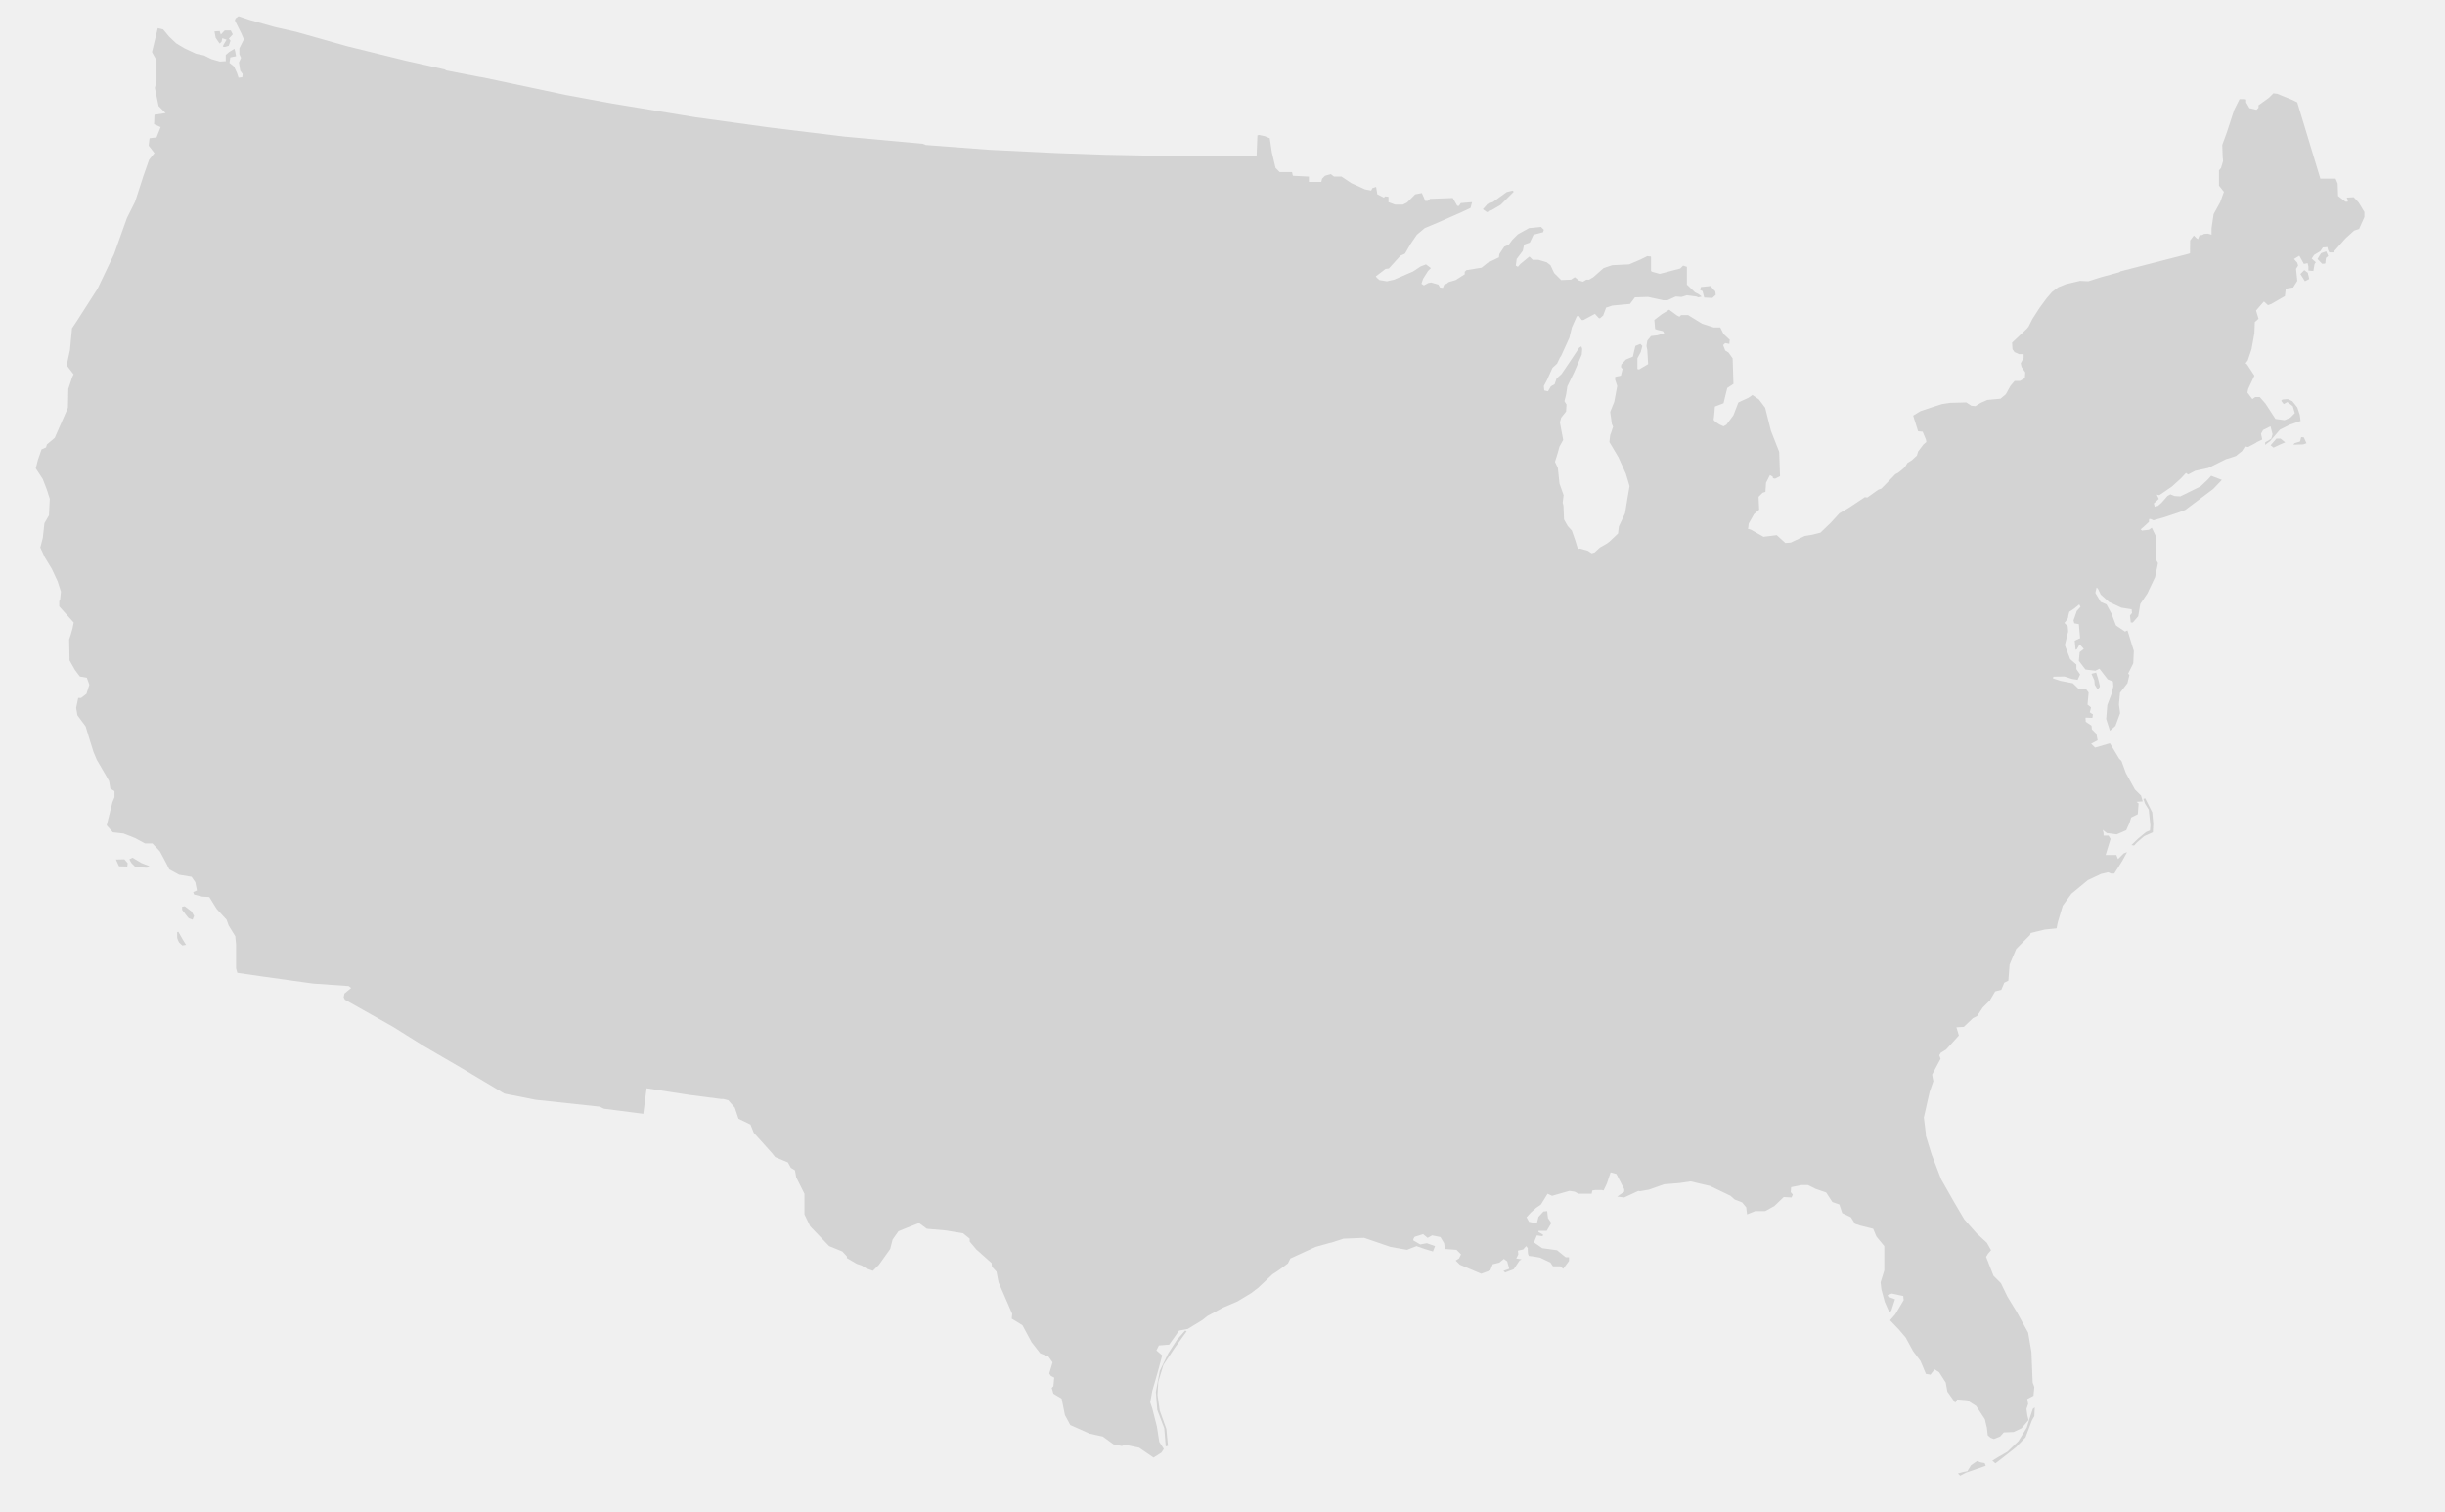
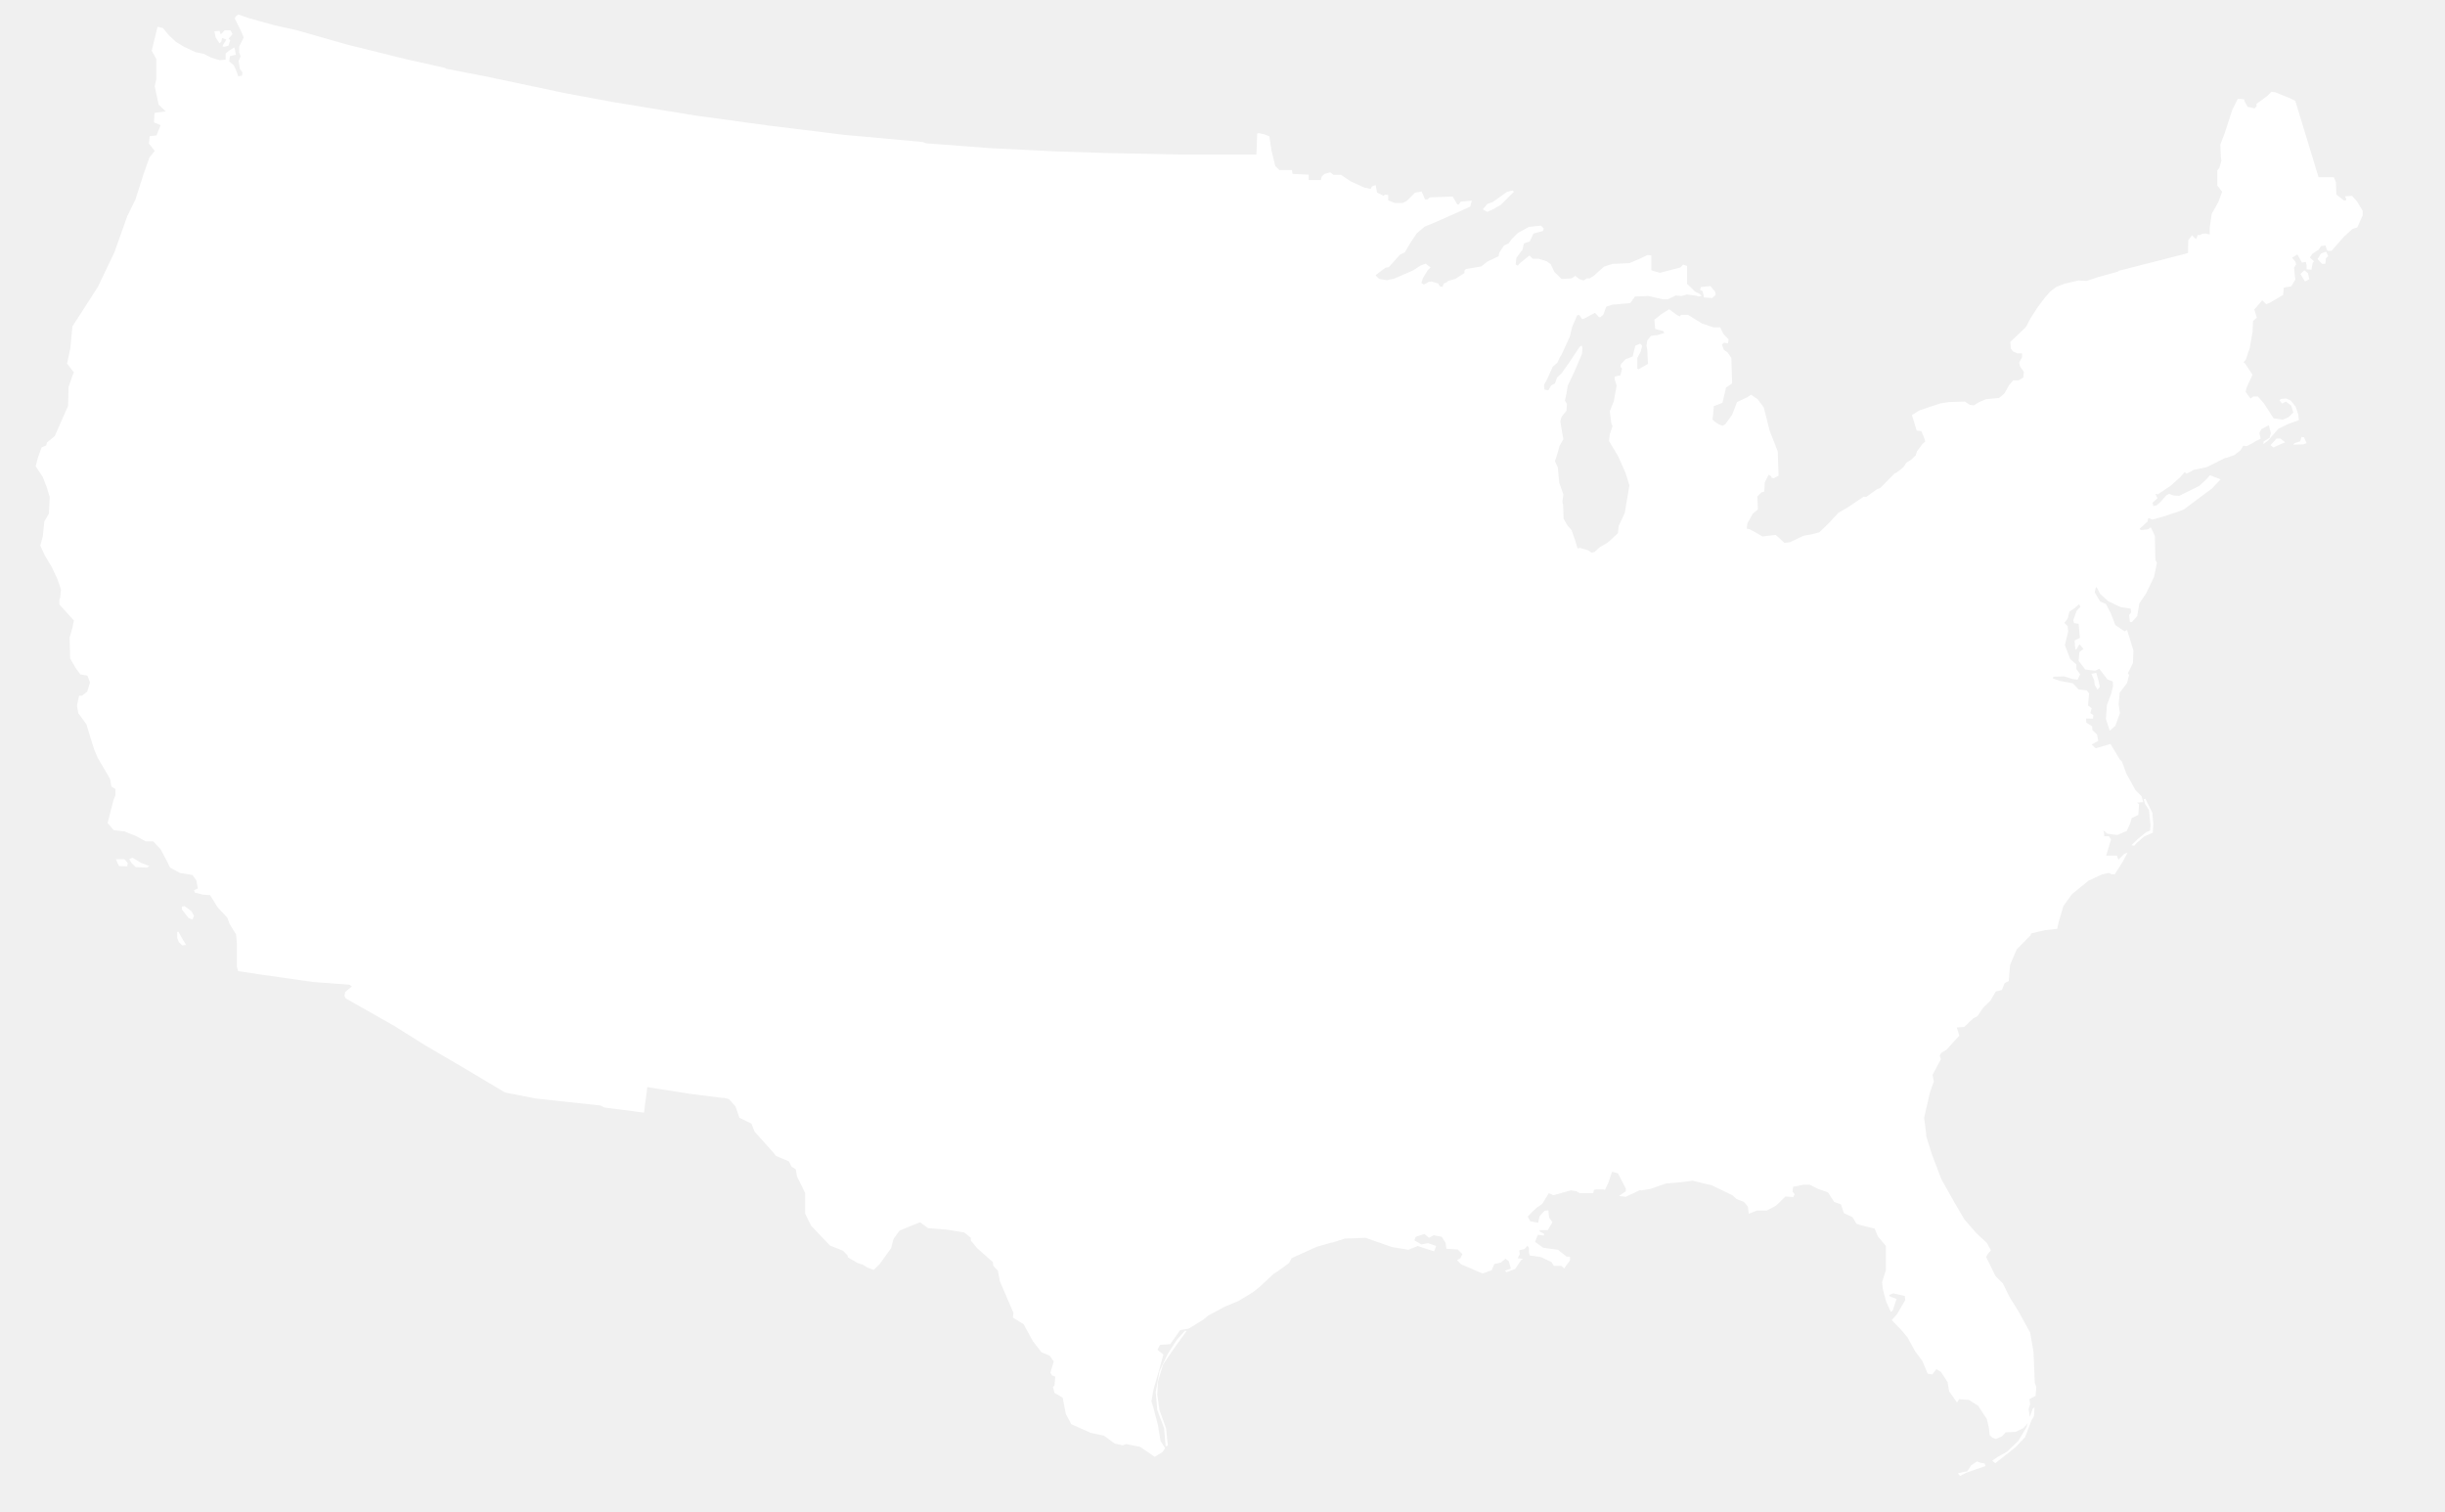
- <svg xmlns="http://www.w3.org/2000/svg" version="1" width="959" height="593">
-   <path d="M805.216 266.062l.202-.658 4.31-.062 3.073.97 2.102.323.97-2.1-1.455-2.103v-1.778l-2.425-2.102-2.1-5.496 1.292-5.335-.162-2.1-1.293-1.294s1.454-1.617 1.454-2.263c0-.647.485-2.102.485-2.102l1.94-1.292 1.94-1.617.484.97-1.455 1.618-1.294 3.718.323 1.132 1.777.323.485 5.497-2.1.97.322 3.557.485-.162 1.13-1.94 1.617 1.78-1.616 1.292-.323 3.395 2.587 3.394 3.88.485 1.616-.81 3.237 4.183 1.358.537.698.31.144 1.946-.767 3.097-1.587 4.183-.446 5.45 1.47 4.64 2.164-1.916 1.83-4.978-.462-3.39.418-4.586 2.92-3.78.77-3.217-.497-.557 2.006-4.024.227-4.865-.226-.714-2.264-7.354-.97.485-3.556-2.424-1.78-4.688-1.94-3.557-2.262-.97-2.1-3.555.498-2.102.51.504 1.092 2.244 3.233 2.91 4.85 2.265 4.042.646.16 1.456-.807.97.323 2.748h.81l2.1-2.425.81-4.85 2.747-4.042 3.07-6.466 1.133-5.497-.647-1.13-.162-9.378-1.617-3.395-1.13.81-2.75.322-.484-.485 1.132-.97 2.102-1.94.063-1.095.54-.085 1.175.533 4.04-1.132 5.82-1.94 2.588-.97 7.113-5.334 3.88-2.91 3.393-3.556-4.203-1.617-1.293 1.455-2.91 2.748-7.92 3.88-2.265-.16-1.616-.648-1.132.647-2.263 2.586-1.454 1.294-1.293.324-.324-1.294 1.94-1.778-.797-1.678 1.014.23 4.956-3.402 3.556-3.233 1.94-2.1.807.645 2.748-1.455 5.174-1.13 7.043-3.493.877-.227 2.91-.97 2.425-1.94 1.13-1.778 1.295.162 2.91-1.536.52-.373 2.066-1-.485-2.263.81-1.455 2.91-1.456.808 3.07-.485 1.78-2.425 1.455v.97l1.94-1.456 3.88-4.527 3.88-1.94 4.203-1.455-.323-2.425-.97-2.91-1.94-2.424-1.778-.81-2.103.163-.484.485.97 1.294 1.454-.808 2.102 1.617.807 2.748-1.778 1.78-2.264.97-3.557-.486-3.88-5.98-2.264-2.588h-1.778l-1.132.808-1.94-2.586.324-1.455 2.425-5.173-2.89-4.413-.566-.492.868-1.077 1.09-3.29.373-1.12 1.125-6.26.16-4.364 1.456-1.293-.97-3.233 3.073-3.556 1.616 1.456 1.293-.485 5.334-3.07.324-2.91 2.91-.486 1.617-2.586-.16-1.617-.325-3.07.81-1.294-.325-1.13-1.293-1.456 2.102-1.293 1.778 3.233 1.455-.324.322 1.294v1.616l1.94.162.485-2.748.485-.647-1.617-1.455.97-1.455 2.425-1.455.97-1.455 1.778-.16s.324 2.1.97 2.1h1.294l4.85-5.496 3.394-3.072 1.94-.646 2.102-4.69v-1.94l-2.263-3.718-1.94-2.1-2.748.16.485 1.132-.162.485h-.808l-2.91-2.264-.162-4.85-.808-1.94h-5.982l-9.053-29.907-1.94-.97-5.98-2.426-1.456-.162-1.777 1.78-4.042 2.908v.97l-.807.81-2.748-.648-1.294-2.263v-1.133l-1.292-.16h-1.293l-2.102 4.202-2.91 8.89-1.778 4.85.162 4.85.16 1.455-.807 2.748-.808.97v5.98l1.94 2.426-1.455 4.04-2.587 4.69-.808 5.495v2.587l-1.514-.41-1.42.118-.857.46-.896-.007-.647 1.617-.647-.485-.97-.97-1.454 1.94-.05 5.032-.92.302-26.247 6.747-.623.396-7.565 2.072-4.527 1.454-3.233-.162-5.496 1.293-3.082 1.247-2.415 1.826-2.102 2.425-2.75 3.718-2.908 4.526-1.455 2.91-.647.808-5.82 5.497.162 2.586.808 1.132 1.778.808h1.78v1.455l-1.133 2.102.323 1.455 1.455 2.1-.16 2.265-1.94 1.13h-2.102l-1.616 1.94-1.78 3.234-2.1 1.78-5.173.484-2.588 1.13-2.102 1.295-1.616-.162-1.94-1.292-6.305.16-3.234.486-4.042 1.294-4.364 1.454-2.91 1.78 1.94 6.142 1.778.162 1.293 3.07.163.97-1.132.97-2.1 2.75-.485 1.616-1.94 1.778-1.78 1.132-.968 1.616-1.294 1.132-1.428 1.125-1.006.52-5.488 5.63-1.293.485-4.204 3.01-1.02-.112-6.094 4.053-3.88 2.264-3.394 3.718-4.042 3.88-3.233.81-2.91.484-5.496 2.586-2.102.162-3.395-3.072-5.173.647-2.587-1.456-2.38-1.35-1.153-.326.14-.587.16-1.454 2.102-3.718 2-1.738-.223-5.052 1.597-1.597 1.09-.342.223-3.557 1.536-3.03 1.05.607.162.646.808.162 1.94-.97-.323-9.538-3.233-8.245-2.263-9.053-2.425-3.234-2.588-1.778-1.616 1.13-3.88 1.78-1.94 5.01-2.748 3.72-1.132.646-1.455-.647s-2.586-1.455-2.424-2.1c.162-.648.485-5.013.485-5.013l3.396-1.293.808-3.394.647-2.586 2.426-1.617-.324-10.023-1.616-2.263-1.293-.81-.81-2.1.81-.808 1.616.322.16-1.617-2.424-2.263-1.293-2.587h-2.587l-4.526-1.455-5.497-3.394h-2.748l-.647.646-.97-.485-3.07-2.263-2.91 1.778-2.91 2.264.322 3.556.97.323 2.102.485.485.81-2.587.807-2.586.323-1.455 1.78-.325 2.1.324 1.617.322 5.496-3.556 2.102-.647-.162v-4.203l1.292-2.425.647-2.425-.81-.808-1.94.808-.97 4.203-2.748 1.132-1.778 1.94-.162.97.647.808-.648 2.587-2.263.485v1.13l.808 2.426-1.132 6.144-1.617 4.042.646 4.688.485 1.132-.807 2.425-.324.81-.324 2.747 3.556 5.98 2.91 6.468 1.455 4.85-.808 4.688-.97 5.98-2.426 5.174-.323 2.75-3.258 3.084-1.025.795-2.83 1.617-2.1 1.94-1.132.323-1.455-.97-3.07-.89-.86.195-.274-.92-.808-2.588-1.293-3.718-1.617-1.778-1.455-2.587-.233-5.49-.3-1.08.372-2.97-1.617-4.525-.647-6.143-1.13-2.425.97-3.072.807-2.91 1.455-2.586-.647-3.396-.646-3.557.485-1.778 1.94-2.426.16-2.748-.807-1.293.647-2.587.485-3.233 2.748-5.658 2.91-6.79.16-2.263-.322-.97-.808.485-4.203 6.305-2.75 4.04-1.94 1.78-.807 2.263-1.455.808-1.13 1.94-1.456-.324-.162-1.78 1.293-2.424 2.102-4.688 1.778-1.616 1.1-2.292.57-.892 3.18-7 .97-4.043 1.94-4.364.808-.16 1.132 1.616h.646l4.528-2.425 1.455 1.617.485.162 1.293-1.133 1.133-3.07 2.425-.81 6.95-.646 1.94-2.586 5.174-.16 5.82 1.292h1.778l3.233-1.455 2.264.163 2.1-.647 3.72.485.808.324 1.293-.323-1.293-.97-1.294-.646-3.232-3.07v-6.953l-1.455-.484-1.13 1.132-6.145 1.617-1.94.485-2.91-.81-.484-.322v-5.658l-1.455-.162-2.588 1.293-4.526 1.94-6.628.325-3.395 1.13-4.042 3.558-1.615.97h-1.132l-1.293.808-1.617-.484-1.617-1.293-1.454.97-3.88.16-2.75-2.747-1.453-3.07-1.456-1.133-3.234-.97h-2.263l-1.293-1.293-3.557 2.91-.97 1.13-.808-.484.322-2.586 2.425-3.233.485-2.425 2.263-.81 1.455-3.07 3.72-.97.322-.97-1.132-1.132-4.688.485-4.365 2.425-2.263 2.263-1.293 1.78-1.777.807-1.94 2.91-.162 1.293-4.364 2.102-2.425 1.94-5.98.97-.647.646v.97l-3.556 2.264-2.75.81-.715.58-1.017.42-.53 1.262-1.13-.162-.648-1.13-2.748-.81-1.133.162-1.778.97-.97-.647.645-1.94 1.94-3.072 1.132-1.132-1.94-1.455-2.102.81-2.91 1.94-7.436 3.233-2.91.646-2.91-.486-.982-.878-.435-.552 3.84-2.934 1.295-.162 4.526-5.01 1.778-.81 2.264-3.88 2.425-3.556 3.072-2.587 4.775-2.007 9.246-4.06 3.938-1.838.613-2.28-4.44.37-.713 1.086h-.647l-1.778-3.072-8.89.323-.97.81h-.97l-.486-1.295-.81-1.778-2.586.485-3.233 3.232-1.616.81h-3.07l-2.588-.97v-2.103l-1.293-.163-.485.485-2.587-1.293-.484-2.91-1.455.484-.484.97-2.425-.485-5.333-2.426-3.88-2.586h-2.91l-1.294-.97-2.263.646-1.13 1.132-.325 1.293h-4.85v-2.102l-6.304-.324-.323-1.455h-4.85l-1.616-1.617-1.454-6.143-.808-5.497-1.94-.808-2.263-.485-.647.162-.323 8.244-30.133-.035-1.097-.046-28.423-.564-18.59-.647-26.513-1.293-24.948-1.884-1.284-.482-30.674-2.807-29.26-3.557-29.26-4.04-32.333-5.336-18.428-3.395-32.724-6.934-1.123-.16-12.996-2.528-.722-.402-15.16-3.395-22.956-5.657-20.046-5.658-8.568-1.94-9.7-2.748-4.365-1.455-1.13.808-.325.808 2.425 4.85 1.132 2.587-1.778 3.556v2.265l.646 1.454-.808 1.778.485 3.233.97 1.294-.162 1.294-1.455.16-.646-1.94-1.132-2.424-1.778-1.455.323-2.102 2.263-.485-.323-1.778-.323-1.132-2.102 1.293-1.293 1.132v2.425l-2.263.16-3.396-.97-2.91-1.453-3.072-.647-4.526-2.102-3.233-1.94-2.75-2.585-2.424-2.91-2.102-.485-2.263 9.376 1.778 3.233v7.92l-.647 2.91 1.455 7.114 2.75 2.748-4.366.647-.16 3.717 2.585 1.13-1.617 4.043-2.748.323-.324 2.91 2.264 2.91-2.1 2.587-2.264 6.466-3.234 10.023-3.233 6.465-5.01 14.065-6.468 13.58-8.083 12.61-1.94 2.91-.808 8.567-1.293 5.98 2.71 3.53-.482.96-1.58 4.726-.162 7.436-5.173 11.8-3.072 2.587-.322 1.132-1.778.807-1.455 4.203-.81 3.233 2.75 4.203 1.616 4.204 1.133 3.556-.324 6.467-1.78 3.07-.645 5.82-.97 3.72 1.778 3.88 2.748 4.525 2.264 4.85 1.294 4.042-.324 3.233-.323.485v2.102l5.66 6.304-.486 2.425-.647 2.262-.646 1.94.162 8.245 2.102 3.718 1.94 2.587 2.748.485.97 2.748-1.13 3.557-2.103 1.616h-1.133l-.808 3.88.484 2.91 3.233 4.365 1.617 5.335 1.455 4.688 1.292 3.07 3.395 5.82 1.455 2.588.485 2.91 1.616.97v2.424l-.808 1.94-1.778 7.113-.485 1.94 2.425 2.75 4.203.484 4.526 1.78 3.88 2.1h2.91l2.91 3.072 2.587 4.85 1.13 2.263 3.88 2.1 4.85.81 1.456 2.1.646 3.234-1.455.646.324.97 3.233.81 2.748.16 2.91 4.688 3.88 4.204.808 2.263 2.587 4.203.323 3.233v9.377l.485 1.78 10.023 1.454 19.724 2.75 13.907.974 1.007.746-2.627 2.16-.323 1.454.485.97 18.914 10.67 12.124 7.597 14.712 8.57 16.812 10.022 12.286 2.425 25.128 2.705 1.605.802 15.46 1.99 1.294-10.023 16.65 2.587 12.457 1.618h.962l1.94.484 2.586 2.91 1.455 4.364 4.69 2.263 1.292 3.233 7.112 7.92 1.293 1.618 5.012 2.102 1.13 2.1 1.618.97.485 2.75 3.233 6.466v8.083l2.263 4.687 7.437 7.76 5.173 2.1 1.778 1.94v.648l3.88 2.263 1.94.647 1.778 1.13 2.587.97 2.424-2.424 4.364-6.142.97-3.718 2.264-3.233 3.556-1.455 4.527-1.778 3.07 2.263 7.438.647 6.79 1.13 2.586 2.103v1.13l2.585 3.073 5.982 5.335.162 1.455 1.777 1.94.808 4.203 5.335 12.286-.162 1.94 4.203 2.585 3.558 6.63 3.395 4.363 3.233 1.294 1.617 2.263-1.294 4.365.646.97 1.293.646-.324 3.395-.647.648.646 2.263 3.233 1.94 1.292 6.467 2.102 3.88 7.598 3.395 5.173 1.132 4.203 3.07 3.234.648 1.293-.485 5.496 1.132 5.66 3.878 3.07-1.94.97-1.454-1.777-2.75-.97-6.142-1.78-6.95-.807-2.426.808-4.527 1.132-3.88 1.293-4.527 1.454-5.496-2.263-1.94.97-1.94 4.043-.324 3.88-5.496 3.394-.647 5.82-3.556 1.778-1.455 6.305-3.396 5.658-2.425 5.335-3.234 2.748-2.102 5.66-5.334 1.293-.81 2.1-1.454 2.588-1.94.97-1.94 9.862-4.526 5.665-1.585.64-.128 4.688-1.52 8.083-.324 10.346 3.557 6.467 1.132 3.72-1.455 3.232 1.13 3.233.97.81-2.1-3.235-1.132-2.586.485-2.748-1.617s.16-1.293.808-1.455c.647-.16 3.07-.97 3.07-.97l1.78 1.455 1.778-.97 3.233.647 1.455 2.425.323 2.263 4.527.324 1.778 1.778-.808 1.616-1.293.81 1.616 1.615 8.407 3.558 3.556-1.293.97-2.425 2.587-.647 1.778-1.455 1.294.97.808 2.91-2.263.808.646.647 3.395-1.293 2.264-3.395.808-.485-2.1-.324.807-1.616-.163-1.455 2.102-.485 1.13-1.293.647.808s-.16 3.07.647 3.07c.808 0 4.203.648 4.203.648l4.042 1.94.968 1.455h2.91l1.132.97 2.263-3.072v-1.455h-1.293l-3.395-2.747-5.82-.808-3.233-2.263 1.132-2.75 2.263.325.162-.647-1.78-.97v-.485h3.234l1.778-3.07-1.293-1.94-.325-2.75-1.455.162-1.94 2.102-.646 2.585-3.072-.646-.97-1.78 1.778-1.94 2.02-1.778.758-.515 1.102-.778 2.587-4.204 1.778.808 6.79-1.94 2.1.323 1.456.81h5.175l.254-1.257 1.038-.2h2.748l.647.162 1.293-2.748 1.455-4.365 2.264.646 3.072 5.98v.97l-2.748 1.94 2.748.325 5.542-2.572.678.114 3.48-.613 5.98-2.102 5.982-.485 4.365-.647 7.598 1.778 8.084 3.88 1.617 1.455 2.91 1.13 1.617 1.94.324 2.75 3.234-1.295h3.88l3.556-1.94 3.718-3.556 3.072.16.485-1.13-.808-.97.16-1.94 4.043-.81h2.586l2.91 1.456 4.203 1.455 2.424 3.72 2.748.97 1.132 3.394 3.395 1.616 1.616 2.587 1.94.647 5.173 1.293 1.292 3.07 3.07 3.72v9.538l-1.453 4.688.322 2.748 1.293 4.85 1.778 4.042.81-.485 1.454-4.526-2.587-.97-.323-.646 1.616-.646 4.527.97.162 1.616-3.234 5.497-2.1 2.426 3.555 3.718 2.587 3.07 2.91 5.336 2.91 3.88 2.1 5.01 1.78.325 1.616-2.102 1.778 1.132 2.587 4.04.648 3.558 3.07 4.365.81-1.294 3.88.324 3.556 2.263 3.395 5.174.807 3.395.323 2.91 1.132.97 1.293.484 2.425-.97 1.455-1.617 3.88-.162 3.07-1.454 2.75-3.233-.485-1.94-.324-2.425.647-1.94-.323-1.94 2.425-1.293.323-3.396-.647-1.778-.484-11.963-1.293-7.598-4.527-8.244-3.556-5.82-2.587-5.334-2.91-2.91-2.91-7.436.81-1.293 1.13-1.294-1.616-2.91-4.042-3.718-4.85-5.496-3.718-6.306-5.334-9.376-3.73-9.743-2.266-7.318-.02-.89-.774-6.298 2.263-10.024 1.455-4.204-.484-2.586 3.335-6.244-.51-1.352.57-.972 2.103-1.293 5.01-5.497-.97-3.233 2.91-.162 3.557-3.395 1.617-.808 2.263-3.395 2.75-2.748 2.1-3.557 2.425-.646 1.132-2.748 1.616-.81.485-6.303 2.587-6.144 5.42-5.46.28-.802 5.454-1.337 4.688-.484.485-2.425 1.94-6.465 3.394-4.688 6.467-5.335 5.173-2.425 2.748-.646 1.132.486h1.293l3.072-4.85 1.94-3.557-1.294.484-2.263 2.263-.647-1.616h-4.203l1.94-6.304-.808-1.293h-1.94v-.97l-.323-1.293 1.616 1.293 1.455.16 2.425.325 3.718-1.617 1.293-2.91.648-2.1 2.587-1.294.323-4.203-.808-.646 2.425-.162-.647-2.263-2.425-2.425-3.556-6.467-1.71-4.698-.92-.925-3.608-6.012-5.802 1.686-1.573-1.493 2.553-1.382-.49-2.524-1.775-1.784-.12-1.412-2.282-1.543-.088-1.614 2.694.094.222-1.384-1.23-.79.48-1.93-1.375-1.103.44-4.69-.87-1.2-3.19-.402-2.152-2.088-4.855-.942-2.95-.968zm-37.273 311.85l2.425-.647 1.293-.242 1.456-2.344 2.344-1.618 1.293.485 1.698.323.405 1.05-3.476 1.214-4.204 1.455-2.344 1.21-.89-.888zm13.498-5.012l1.214 1.05 2.748-2.1 5.335-4.204 3.718-3.88 2.506-6.628.97-1.697.162-3.394-.727.485-.97 2.83-1.455 4.607-3.233 5.254-4.365 4.205-3.395 1.94-2.506 1.535zm54.562-241.44l2.587-2.506 3.15-2.587 1.537-.646.16-2.02-.645-6.143-1.455-2.344-.647-1.86.728-.242 2.748 5.498.404 4.445-.162 3.395-3.395 1.536-2.83 2.425-1.13 1.21-1.05-.16zm63.975-157.61l2.172-.685.456-1.714 1.03.115 1.028 2.286-1.258.458-3.886.115.457-.572zm-9.373.8l2.286-2.628h1.6l1.83 1.486-2.4 1.03-2.173 1.028-1.143-.915zm11.68-67.172l1.535-1.536 1.373 1.05.566 2.426-1.7.89-1.777-2.83zm6.708-5.9l1.778 1.86s1.293.08 1.293-.244c0-.323.243-2.02.243-2.02l.89-.81-.81-1.777-2.02.727-1.374 2.264zm-88.67 162.71l1.13 2.507.162 1.778 1.132 1.86s.89-.89.89-1.213c0-.323-.73-3.07-.73-3.07l-.726-2.346-1.86.485zM581.618 82.06l1.828-2.057 2.172-.8 5.373-3.885 2.286-.572.456.457-5.144 5.144-3.315 1.944-2.057.914-1.6-1.143zm86.174 32.13l.646 2.505 3.234.162 1.293-1.213s-.08-1.455-.404-1.616c-.324-.162-1.617-1.86-1.617-1.86l-2.182.243-1.617.16-.323 1.132.97.485zM84.117 12.34l2.02-.16.485 1.373 1.536-1.616h2.344l.808 1.535-1.535 1.698.646.808-.726 2.02-1.374.405s-.89.08-.89-.242c0-.323 1.456-2.586 1.456-2.586l-1.698-.566-.323 1.455-.728.647-1.535-2.264-.485-2.505zM457.23 567.324l-.566-7.113-2.748-7.194-.566-7.032 1.536-8.245 3.314-6.872 3.476-5.415 3.152-3.557.647.243-4.77 6.627-4.364 6.547-2.02 6.628-.323 5.173.89 6.144 2.586 7.192.485 5.174.16 1.455-.888.243zM48.794 337.037l1.293 1.536-.162 1.293-3.233-.08-.566-1.213-.646-1.455 3.314-.08zm1.94 0l1.212-.647 3.557 2.102 3.07 1.212-.888.647-4.527-.242-1.616-1.616-.808-1.455zm20.692 19.803l1.778 2.344.81.97 1.535.566.564-1.455-.97-1.778-2.667-2.02-1.05.16v1.213zm-1.455 8.65l1.78 3.152 1.212 1.94-1.455.242-1.293-1.212s-.728-1.455-.728-1.86v-2.182l.485-.08z" fill="#d3d3d3" />
+ <svg xmlns="http://www.w3.org/2000/svg" viewBox="174 100 959 593" enable-background="new 174 100 959 593">
+   <path fill="#fff" d="M979.2 366.1l.2-.7 4.3-.1 3.1 1 2.1.3 1-2.1-1.5-2.1v-1.8l-2.4-2.1-2.1-5.5 1.3-5.3-.2-2.1-1.3-1.3s1.5-1.6 1.5-2.3c0-.6.5-2.1.5-2.1l1.9-1.3 1.9-1.6.5 1-1.5 1.6-1.3 3.7.3 1.1 1.8.3.5 5.5-2.1 1 .3 3.6.5-.2 1.1-1.9 1.6 1.8-1.6 1.3-.3 3.4 2.6 3.4 3.9.5 1.6-.8 3.2 4.2 1.4.5.7.3.1 1.9-.8 3.1-1.6 4.2-.4 5.5 1.5 4.6 2.2-1.9 1.8-5-.5-3.4.4-4.6 2.9-3.8.8-3.2-.5-.6 2-4 .2-4.9-.2-.7-2.3-7.4-1 .5-3.6-2.4-1.8-4.7-1.9-3.6-2.3-1-2.1-3.6.5-2.1.5.5 1.1 2.2 3.2 2.9 4.8 2.3 4 .6.2 1.5-.8 1 .3 2.8h.8l2.1-2.4.8-4.9 2.7-4 3.1-6.5 1.1-5.5-.6-1.1-.2-9.4-1.6-3.4-1.1.8-2.8.3-.5-.5 1.1-1 2.1-1.9.1-1.1.5-.1 1.2.5 4-1.1 5.8-1.9 2.6-1 7.1-5.3 3.9-2.9 3.4-3.6-4.2-1.6-1.3 1.5-2.9 2.7-7.9 3.9-2.3-.2-1.6-.6-1.1.6-2.3 2.6-1.5 1.3-1.3.3-.3-1.3 1.9-1.8-.8-1.7 1 .2 5-3.4 3.6-3.2 1.9-2.1.8.6 2.7-1.5 5.2-1.1 7-3.5.9-.2 2.9-1 2.4-1.9 1.1-1.8 1.3.2 2.9-1.5.5-.4 2.1-1-.5-2.3.8-1.5 2.9-1.5.8 3.1-.5 1.8-2.4 1.5v1l1.9-1.5 3.9-4.5 3.9-1.9 4.2-1.5-.3-2.4-1-2.9-1.9-2.4-1.8-.8-2.1.2-.5.5 1 1.3 1.5-.8 2.1 1.6.8 2.7-1.8 1.8-2.3 1-3.6-.5-3.9-6-2.3-2.6h-1.8l-1.1.8-1.9-2.6.3-1.5 2.4-5.2-2.9-4.4-.6-.5.9-1.1 1.1-3.3.4-1.1 1.1-6.3.2-4.4 1.5-1.3-1-3.2 3.1-3.6 1.6 1.5 1.3-.5 5.3-3.1.3-2.9 2.9-.5 1.6-2.6-.2-1.6-.3-3.1.8-1.3-.3-1.1-1.3-1.5 2.1-1.3 1.8 3.2 1.5-.3.3 1.3v1.6l1.9.2.5-2.7.5-.6-1.6-1.5 1-1.5 2.4-1.5 1-1.5 1.8-.2s.3 2.1 1 2.1h1.3l4.8-5.5 3.4-3.1 1.9-.6 2.1-4.7v-1.9l-2.3-3.7-1.9-2.1-2.7.2.5 1.1-.2.5h-.8l-2.9-2.3-.2-4.9-.8-1.9h-6l-9.1-29.9-1.9-1-6-2.4-1.5-.2-1.8 1.8-4 2.9v1l-.8.8-2.7-.6-1.3-2.3v-.6l-1.3-.2h-1.3l-2.1 4.2-2.9 8.9-1.8 4.8.2 4.9.2 1.5-.8 2.7-.8 1v6l1.9 2.4-1.5 4-2.6 4.7-.8 5.5v2.6l-1.5-.4-1.4.1-.9.5h-.9l-.6 1.6-.6-.5-1-1-1.5 1.9-.1 5-.9.3-26.2 6.7-.6.4-7.6 2.1-4.5 1.5-3.2-.2-5.5 1.3-3.1 1.2-2.4 1.8-2.1 2.4-2.8 3.7-2.9 4.5-1.5 2.9-.6.8-5.8 5.5.2 2.6.8 1.1 1.8.8h1.8v1.5l-1.1 2.1.3 1.5 1.5 2.1-.2 2.3-1.9 1.1h-2.1l-1.6 1.9-1.8 3.2-2.1 1.8-5.2.5-2.6 1.1-2.1 1.3-1.6-.2-1.9-1.3-6.3.2-3.2.5-4 1.3-4.4 1.5-2.9 1.8 1.9 6.1 1.8.2 1.3 3.1.2 1-1.1 1-2.1 2.8-.5 1.6-1.9 1.8-1.8 1.1-1 1.6-1.3 1.1-1.4 1.1-1 .5-5.5 5.6-1.3.5-4.2 3-1-.1-6.1 4.1-3.9 2.3-3.4 3.7-4 3.9-3.2.8-2.9.5-5.5 2.6-2.1.2-3.4-3.1-5.2.6-2.6-1.5-2.4-1.3-1.2-.3.1-.6.2-1.5 2.1-3.7 2-1.7-.2-5.1 1.6-1.6 1.1-.3.2-3.6 1.5-3 1 .6.2.6.8.2 1.9-1-.3-9.5-3.2-8.2-2.3-9.1-2.4-3.2-2.6-1.8-1.6 1.1-3.9 1.8-1.9 5-2.7 3.7-1.1.6-1.5-.6s-2.6-1.5-2.4-2.1c.2-.6.5-5 .5-5l3.4-1.3.8-3.4.6-2.6 2.4-1.6-.3-10-1.6-2.3-1.3-.8-.8-2.1.8-.8 1.6.3.2-1.6-2-2.1-1.3-2.6h-2.6l-4.5-1.5-5.5-3.4h-2.7l-.6.6-1-.5-3.1-2.3-2.9 1.8-2.9 2.3.3 3.6 1 .3 2.1.5.5.8-2.6.8-2.6.3-1.5 1.8-.3 2.1.3 1.6.3 5.5-3.6 2.1-.6-.2v-4.2l1.3-2.4.6-2.4-.8-.8-1.9.8-1 4.2-2.8 1.1-1.8 1.9-.2 1 .6.8-.6 2.6-2.3.5v1.1l.8 2.4-1.1 6.1-1.6 4 .6 4.7.5 1.1-.8 2.4-.3.8-.3 2.7 3.6 6 2.9 6.5 1.5 4.9-.8 4.7-1 6-2.4 5.2-.3 2.8-3.3 3.1-1 .8-2.8 1.6-2.1 1.9-1.1.3-1.5-1-3.1-.9-.9.2-.3-.9-.8-2.6-1.3-3.7-1.6-1.8-1.5-2.6-.2-5.5-.3-1.1.4-3-1.6-4.5-.6-6.1-1.1-2.4 1-3.1.8-2.9 1.5-2.6-.6-3.4-.6-3.6.5-1.8 1.9-2.4.2-2.7-.8-1.3.6-2.6.5-3.2 2.7-5.7 2.9-6.8.2-2.3-.3-1-.8.5-4.2 6.3-2.8 4-1.9 1.8-.8 2.3-1.5.8-1.1 1.9-1.5-.3-.2-1.8 1.3-2.4 2.1-4.7 1.8-1.6 1.1-2.3.6-.9 3.2-7 1-4 1.9-4.4.8-.2 1.1 1.6h.6l4.5-2.4 1.5 1.6.5.2 1.3-1.1 1.1-3.1 2.4-.8 7-.6 1.9-2.6 5.2-.2 5.8 1.3h1.8l3.2-1.5 2.3.2 2.1-.6 3.7.5.8.3 1.3-.3-1.3-1-1.3-.6-3.2-3.1v-7l-1.5-.5-1.1 1.1-6.1 1.6-1.9.5-2.9-.8-.5-.3v-5.7l-1.5-.2-2.6 1.3-4.5 1.9-6.6.3-3.4 1.1-4 3.6-1.6 1h-1.1l-1.3.8-1.6-.5-1.6-1.3-1.5 1-3.9.2-2.8-2.7-1.5-3.1-1.5-1.1-3.2-1h-2.3l-1.3-1.3-3.6 2.9-1 1.1-.8-.5.3-2.6 2.4-3.2.5-2.4 2.3-.8 1.5-3.1 3.7-1 .3-1-1.1-1.1-4.7.5-4.4 2.4-2.3 2.3-1.3 1.8-1.8.8-1.9 2.9-.2 1.3-4.4 2.1-2.4 1.9-6 1-.6.6v1l-3.6 2.3-2.8.8-.7.6-1 .4-.5 1.3-1.1-.2-.6-1.1-2.7-.8-1.1.2-1.8 1-1-.6.6-1.9 1.9-3.1 1.1-1.1-1.9-1.5-2.1.8-2.9 1.9-7.4 3.2-2.9.6-2.9-.5-1-.9-.4-.6 3.8-2.9 1.3-.2 4.5-5 1.8-.8 2.3-3.9 2.4-3.6 3.1-2.6 4.8-2 9.2-4.1 3.9-1.8.6-2.3-4.4.4-.7 1.1h-.6l-1.8-3.1-8.9.3-1 .8h-1l-.5-1.3-.8-1.8-2.6.5-3.2 3.2-1.6.8h-3.1l-2.6-1v-2.1l-1.3-.2-.5.5-2.6-1.3-.5-2.9-1.5.5-.5 1-2.4-.5-5.3-2.4-3.9-2.6h-2.9l-1.3-1-2.3.6-1.1 1.1-.3 1.3h-4.8v-2.1l-6.3-.3-.3-1.5h-4.9l-1.6-1.6-1.5-6.1-.8-5.5-1.9-.8-2.3-.5-.6.2-.3 8.2H635.6l-28.4-.6-18.6-.6-26.5-1.3-24.9-1.9-1.3-.5-30.7-2.8-29.3-3.6-29.3-4-32.3-5.3-18.4-3.4-32.7-6.9-1.1-.2-13-2.5-.7-.4-15.2-3.4-23-5.7-20-5.7-8.6-1.9-9.7-2.7-4.4-1.5-1.1.8-.3.8 2.4 4.8 1.1 2.6-1.8 3.6v2.3l.6 1.5-.8 1.8.5 3.2 1 1.3-.2 1.3-1.5.2-.6-1.9-1.1-2.4-1.8-1.5.3-2.1 2.3-.5-.3-1.8-.3-1.1-2.1 1.3-1.3 1.1v2.4l-2.3.2-3.4-1-2.9-1.5-3.1-.6-4.5-2.1-3.2-1.9-2.8-2.6-2.4-2.9-2.1-.5-2.3 9.4 1.8 3.2v7.9l-.6 2.9 1.5 7.1 2.8 2.7-4.4.6-.2 3.7 2.6 1.1-1.6 4-2.7.3-.3 2.9 2.3 2.9-2.1 2.6-2.3 6.5-3.2 10-3.2 6.5-5 14.1-6.5 13.6-8.1 12.6-1.9 2.9-.8 8.6-1.3 6 2.7 3.5-.5 1-1.6 4.7-.2 7.4-5.2 11.8-3.1 2.6-.3 1.1-1.8.8-1.5 4.2-.8 3.2 2.8 4.2 1.6 4.2 1.1 3.6-.3 6.5-1.8 3.1-.6 5.8-1 3.7 1.8 3.9 2.7 4.5 2.3 4.9 1.3 4-.3 3.2-.3.5v2.1l5.7 6.3-.5 2.4-.6 2.3-.6 1.9.2 8.2 2.1 3.7 1.9 2.6 2.8.5 1 2.7-1.1 3.6-2.1 1.6H205l-.8 3.9.5 2.9 3.2 4.4 1.6 5.3 1.5 4.7 1.3 3.1 3.4 5.8 1.5 2.6.5 2.9 1.6 1v2.4l-.8 1.9-1.8 7.1-.5 1.9 2.4 2.8 4.2.5 4.5 1.8 3.9 2.1h2.9l2.9 3.1 2.6 4.9 1.1 2.3 3.9 2.1 4.9.8 1.5 2.1.6 3.2-1.5.6.3 1 3.2.8 2.8.2 2.9 4.7 3.9 4.2.8 2.3 2.6 4.2.3 3.2v9.4l.5 1.8 10 1.5 19.7 2.8 13.9 1 1 .7-2.6 2.2-.3 1.5.5 1 18.9 10.7 12.1 7.6 14.7 8.6 16.8 10 12.3 2.4 25.1 2.7 1.6.8 15.5 2 1.3-10 16.6 2.6 12.5 1.6h1l1.9.5 2.6 2.9 1.5 4.4 4.7 2.3 1.3 3.2 7.1 7.9 1.3 1.6 5 2.1 1.1 2.1 1.6 1 .5 2.8 3.2 6.5v8.1l2.3 4.7 7.4 7.8 5.2 2.1 1.8 1.9v.6l3.9 2.3 1.9.6 1.8 1.1 2.6 1 2.4-2.4 4.4-6.1 1-3.7 2.3-3.2 3.6-1.5 4.5-1.8 3.1 2.3 7.4.6 6.8 1.1 2.6 2.1v1.1l2.6 3.1 6 5.3.2 1.5 1.8 1.9.8 4.2 5.3 12.3-.2 1.9 4.2 2.6 3.6 6.6 3.4 4.4 3.2 1.3 1.6 2.3-1.3 4.4.6 1 1.3.6-.3 3.4-.6.6.6 2.3 3.2 1.9 1.3 6.5 2.1 3.9 7.6 3.4 5.2 1.1 4.2 3.1 3.2.7 1.3-.5 5.5 1.1 5.7 3.9 3.1-1.9 1-1.5-1.8-2.8-1-6.1-1.8-7-.8-2.4.8-4.5 1.1-3.9 1.3-4.5 1.5-5.5-2.3-1.9 1-1.9 4-.3 3.9-5.5 3.4-.6 5.8-3.6 1.8-1.5 6.3-3.4 5.7-2.4 5.3-3.2 2.7-2.1 5.7-5.3 1.3-.8 2.1-1.5 2.6-1.9 1-1.9 9.9-4.5 5.7-1.6.6-.1 4.7-1.5 8.1-.3 10.3 3.6 6.5 1.1 3.7-1.5 3.2 1.1 3.2 1 .8-2.1-3.2-1.1-2.6.5-2.7-1.6s.2-1.3.8-1.5c.6-.2 3.1-1 3.1-1l1.8 1.5 1.8-1 3.2.6 1.5 2.4.3 2.3 4.5.3 1.8 1.8-.8 1.6-1.3.8 1.6 1.6 8.4 3.6 3.6-1.3 1-2.4 2.6-.6 1.8-1.5 1.3 1 .8 2.9-2.3.8.6.6 3.4-1.3 2.3-3.4.8-.5-2.1-.3.8-1.6-.2-1.5 2.1-.5 1.1-1.3.6.8s-.2 3.1.6 3.1 4.2.6 4.2.6l4 1.9 1 1.5h2.9l1.1 1 2.3-3.1v-1.5h-1.3l-3.4-2.7-5.8-.8-3.2-2.3 1.1-2.8 2.3.3.2-.6-1.8-1v-.5h3.2l1.8-3.1-1.3-1.9-.3-2.8-1.5.2-1.9 2.1-.6 2.6-3.1-.6-1-1.8 1.8-1.9 2-1.8.8-.5 1.1-.8 2.6-4.2 1.8.8 6.8-1.9 2.1.3 1.5.8h5.2l.3-1.3 1-.2h2.7l.6.2 1.3-2.7 1.5-4.4 2.3.6 3.1 6v1l-2.7 1.9 2.7.3 5.5-2.6.7.1 3.5-.6 6-2.1 6-.5 4.4-.6 7.6 1.8 8.1 3.9 1.6 1.5 2.9 1.1 1.6 1.9.3 2.8 3.2-1.3h3.9l3.6-1.9 3.7-3.6 3.1.2.5-1.1-.8-1 .2-1.9 4-.8h2.6l2.9 1.5 4.2 1.5 2.4 3.7 2.7 1 1.1 3.4 3.4 1.6 1.6 2.6 1.9.6 5.2 1.3 1.3 3.1 3.1 3.7v9.5l-1.5 4.7.3 2.7 1.3 4.9 1.8 4 .8-.5 1.5-4.5-2.6-1-.3-.6 1.6-.6 4.5 1 .2 1.6-3.2 5.5-2.1 2.4 3.6 3.7 2.6 3.1 2.9 5.3 2.9 3.9 2.1 5 1.8.3 1.6-2.1 1.8 1.1 2.6 4 .6 3.6 3.1 4.4.8-1.3 3.9.3 3.6 2.3 3.4 5.2.8 3.4.3 2.9 1.1 1 1.3.5 2.4-1 1.5-1.6 3.9-.2 3.1-1.5 2.8-3.2-.5-1.9-.3-2.4.6-1.9-.3-1.9 2.4-1.3.3-3.4-.6-1.8-.5-12-1.3-7.6-4.5-8.2-3.6-5.8-2.6-5.3-2.9-2.9-3.7-7.5.8-1.3 1.1-1.3-1.6-2.9-4-3.7-4.8-5.5-3.7-6.3-5.3-9.4-3.7-9.7-2.3-7.3v-.9l-.8-6.3 2.3-10 1.5-4.2-.5-2.6 3.3-6.2-.5-1.4.6-1 2.1-1.3 5-5.5-1-3.2 2.9-.2 3.6-3.4 1.6-.8 2.3-3.4 2.8-2.7 2.1-3.6 2.4-.6 1.1-2.7 1.6-.8.5-6.3 2.6-6.1 5.4-5.5.3-.8 5.5-1.3 4.7-.5.5-2.4 1.9-6.5 3.4-4.7 6.5-5.3 5.2-2.4 2.7-.6 1.1.5h1.3l3.1-4.9 1.9-3.6-1.3.5-2.3 2.3-.6-1.6h-4.2l1.9-6.3-.8-1.3h-1.9v-1l-.3-1.3 1.6 1.3 1.5.2 2.4.3 3.7-1.6 1.3-2.9.6-2.1 2.6-1.3.3-4.2-.8-.6 2.4-.2-.6-2.3-2.4-2.4-3.6-6.5-1.7-4.7-.9-.9-3.6-6-5.8 1.7-1.6-1.5 2.6-1.4-.5-2.5-1.8-1.8-.1-1.4-2.3-1.5-.1-1.6 2.7.1.2-1.4-1.2-.8.5-1.9-1.4-1.1.4-4.7-.9-1.2-3.2-.4-2.3-2.4-4.9-.9-2.9-1zm-37.3 311.8l2.4-.6 1.3-.2 1.5-2.3 2.3-1.6 1.3.5 1.7.3.4 1-3.5 1.2-4.2 1.5-2.3 1.2-.9-1zm13.5-5l1.2 1 2.7-2.1 5.3-4.2 3.7-3.9 2.5-6.6 1-1.7.2-3.4-.7.5-1 2.8-1.5 4.6-3.2 5.3-4.4 4.2-3.4 1.9-2.4 1.6zm54.6-241.4l2.6-2.5 3.2-2.6 1.5-.6.2-2-.6-6.1-1.5-2.3-.6-1.9.7-.2 2.7 5.5.4 4.4-.2 3.4-3.4 1.5-2.8 2.4-1.1 1.2-1.1-.2zm64-157.7l2.2-.7.5-1.7 1 .1 1 2.3-1.3.5-3.9.1.5-.6zm-9.4.8l2.3-2.6h1.6l1.8 1.5-2.4 1-2.2 1-1.1-.9zm11.7-67.1l1.5-1.5 1.4 1.1.6 2.4-1.7.9-1.8-2.9zm6.7-5.9l1.8 1.9s1.3.1 1.3-.2c0-.3.2-2 .2-2l.9-.8-.8-1.8-2 .7-1.4 2.2zm-88.7 162.7l1.1 2.5.2 1.8 1.1 1.9s.9-.9.9-1.2-.7-3.1-.7-3.1l-.7-2.3-1.9.4zM755.6 182.1l1.8-2.1 2.2-.8 5.4-3.9 2.3-.6.5.5-5.1 5.1-3.3 1.9-2.1.9-1.7-1zm86.2 32.1l.6 2.5 3.2.2 1.3-1.2s-.1-1.5-.4-1.6c-.3-.2-1.6-1.9-1.6-1.9l-2.2.2-1.6.2-.3 1.1 1 .5zM258.1 112.3l2-.2.5 1.4 1.5-1.6h2.3l.8 1.5-1.5 1.7.6.8-.7 2-1.4.4s-.9.1-.9-.2c0-.3 1.5-2.6 1.5-2.6l-1.7-.6-.3 1.5-.7.6-1.5-2.3-.5-2.4zm373.1 555l-.6-7.1-2.7-7.2-.6-7 1.5-8.2 3.3-6.9 3.5-5.4 3.2-3.6.6.2-4.8 6.6-4.4 6.5-2 6.6-.3 5.2.9 6.1 2.6 7.2.5 5.2.2 1.5-.9.3zM222.8 437l1.3 1.5-.2 1.3-3.2-.1-.6-1.2-.6-1.5h3.3zm1.9 0l1.2-.6 3.6 2.1 3.1 1.2-.9.6-4.5-.2-1.6-1.6-.9-1.5zm20.7 19.8l1.8 2.3.8 1 1.5.6.6-1.5-1-1.8-2.7-2-1.1.2.1 1.2zm-1.4 8.7l1.8 3.2 1.2 1.9-1.5.2-1.3-1.2s-.7-1.5-.7-1.9v-2.2h.5z" />
</svg>
